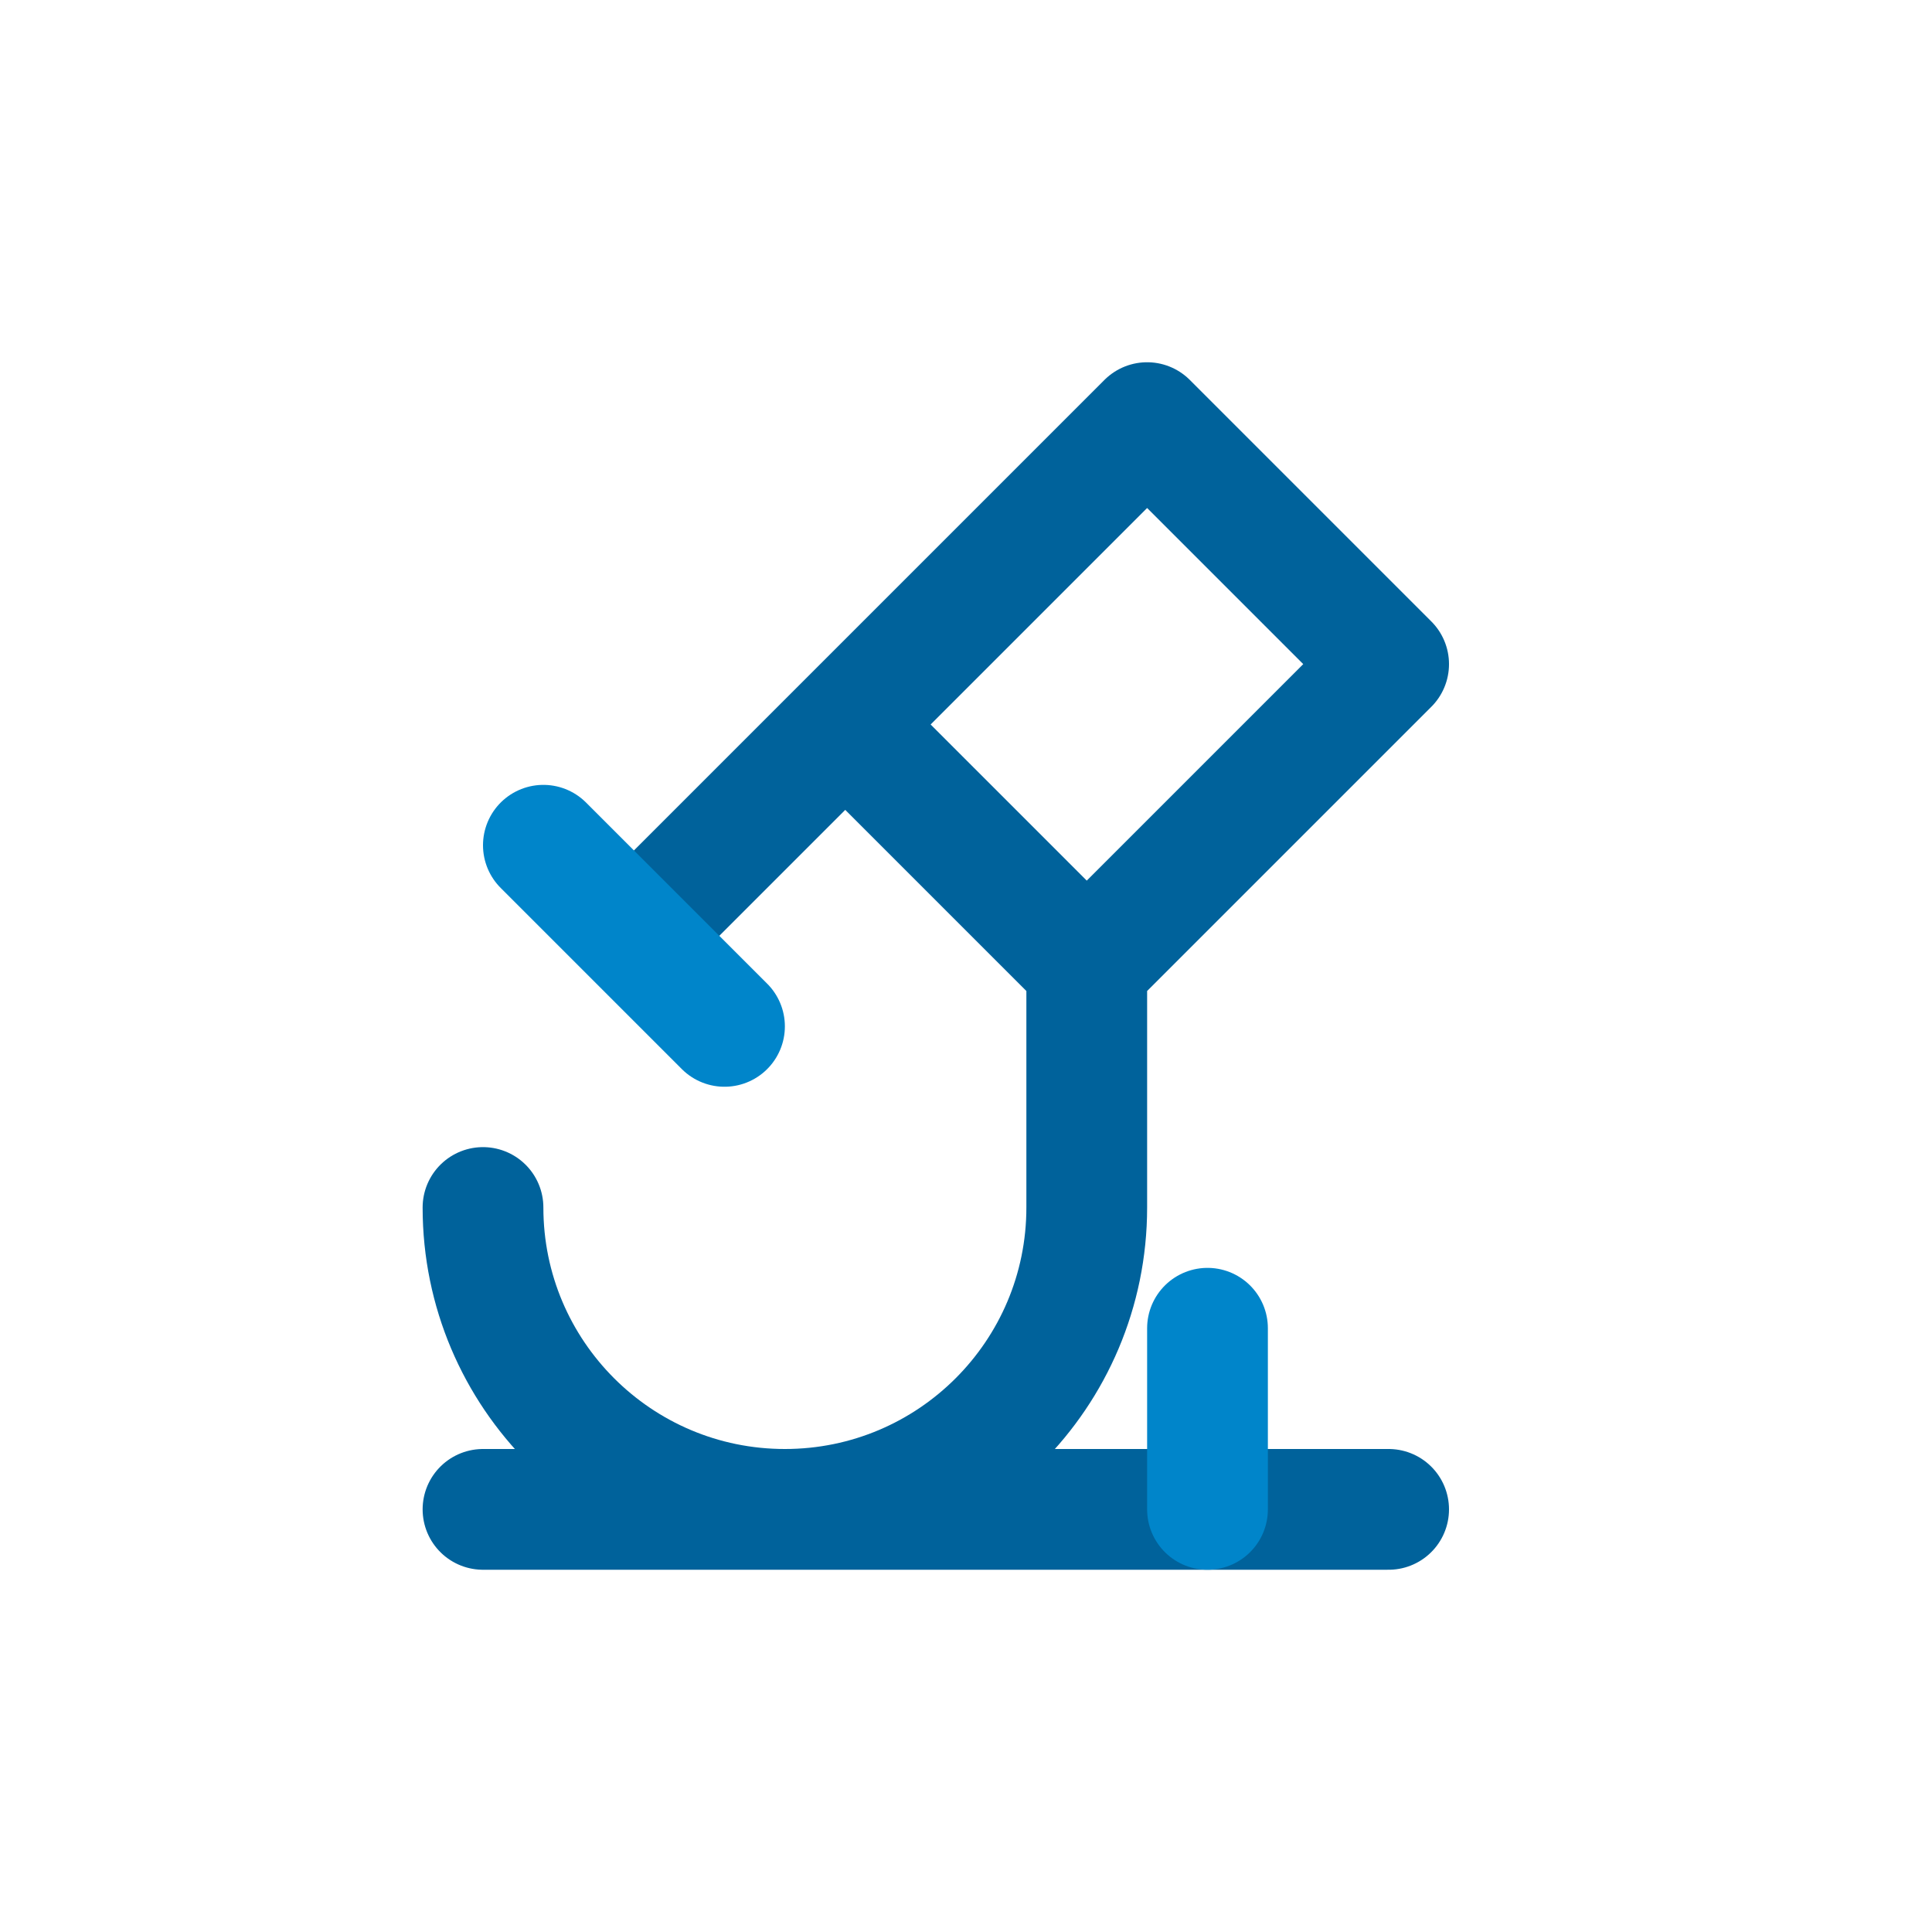
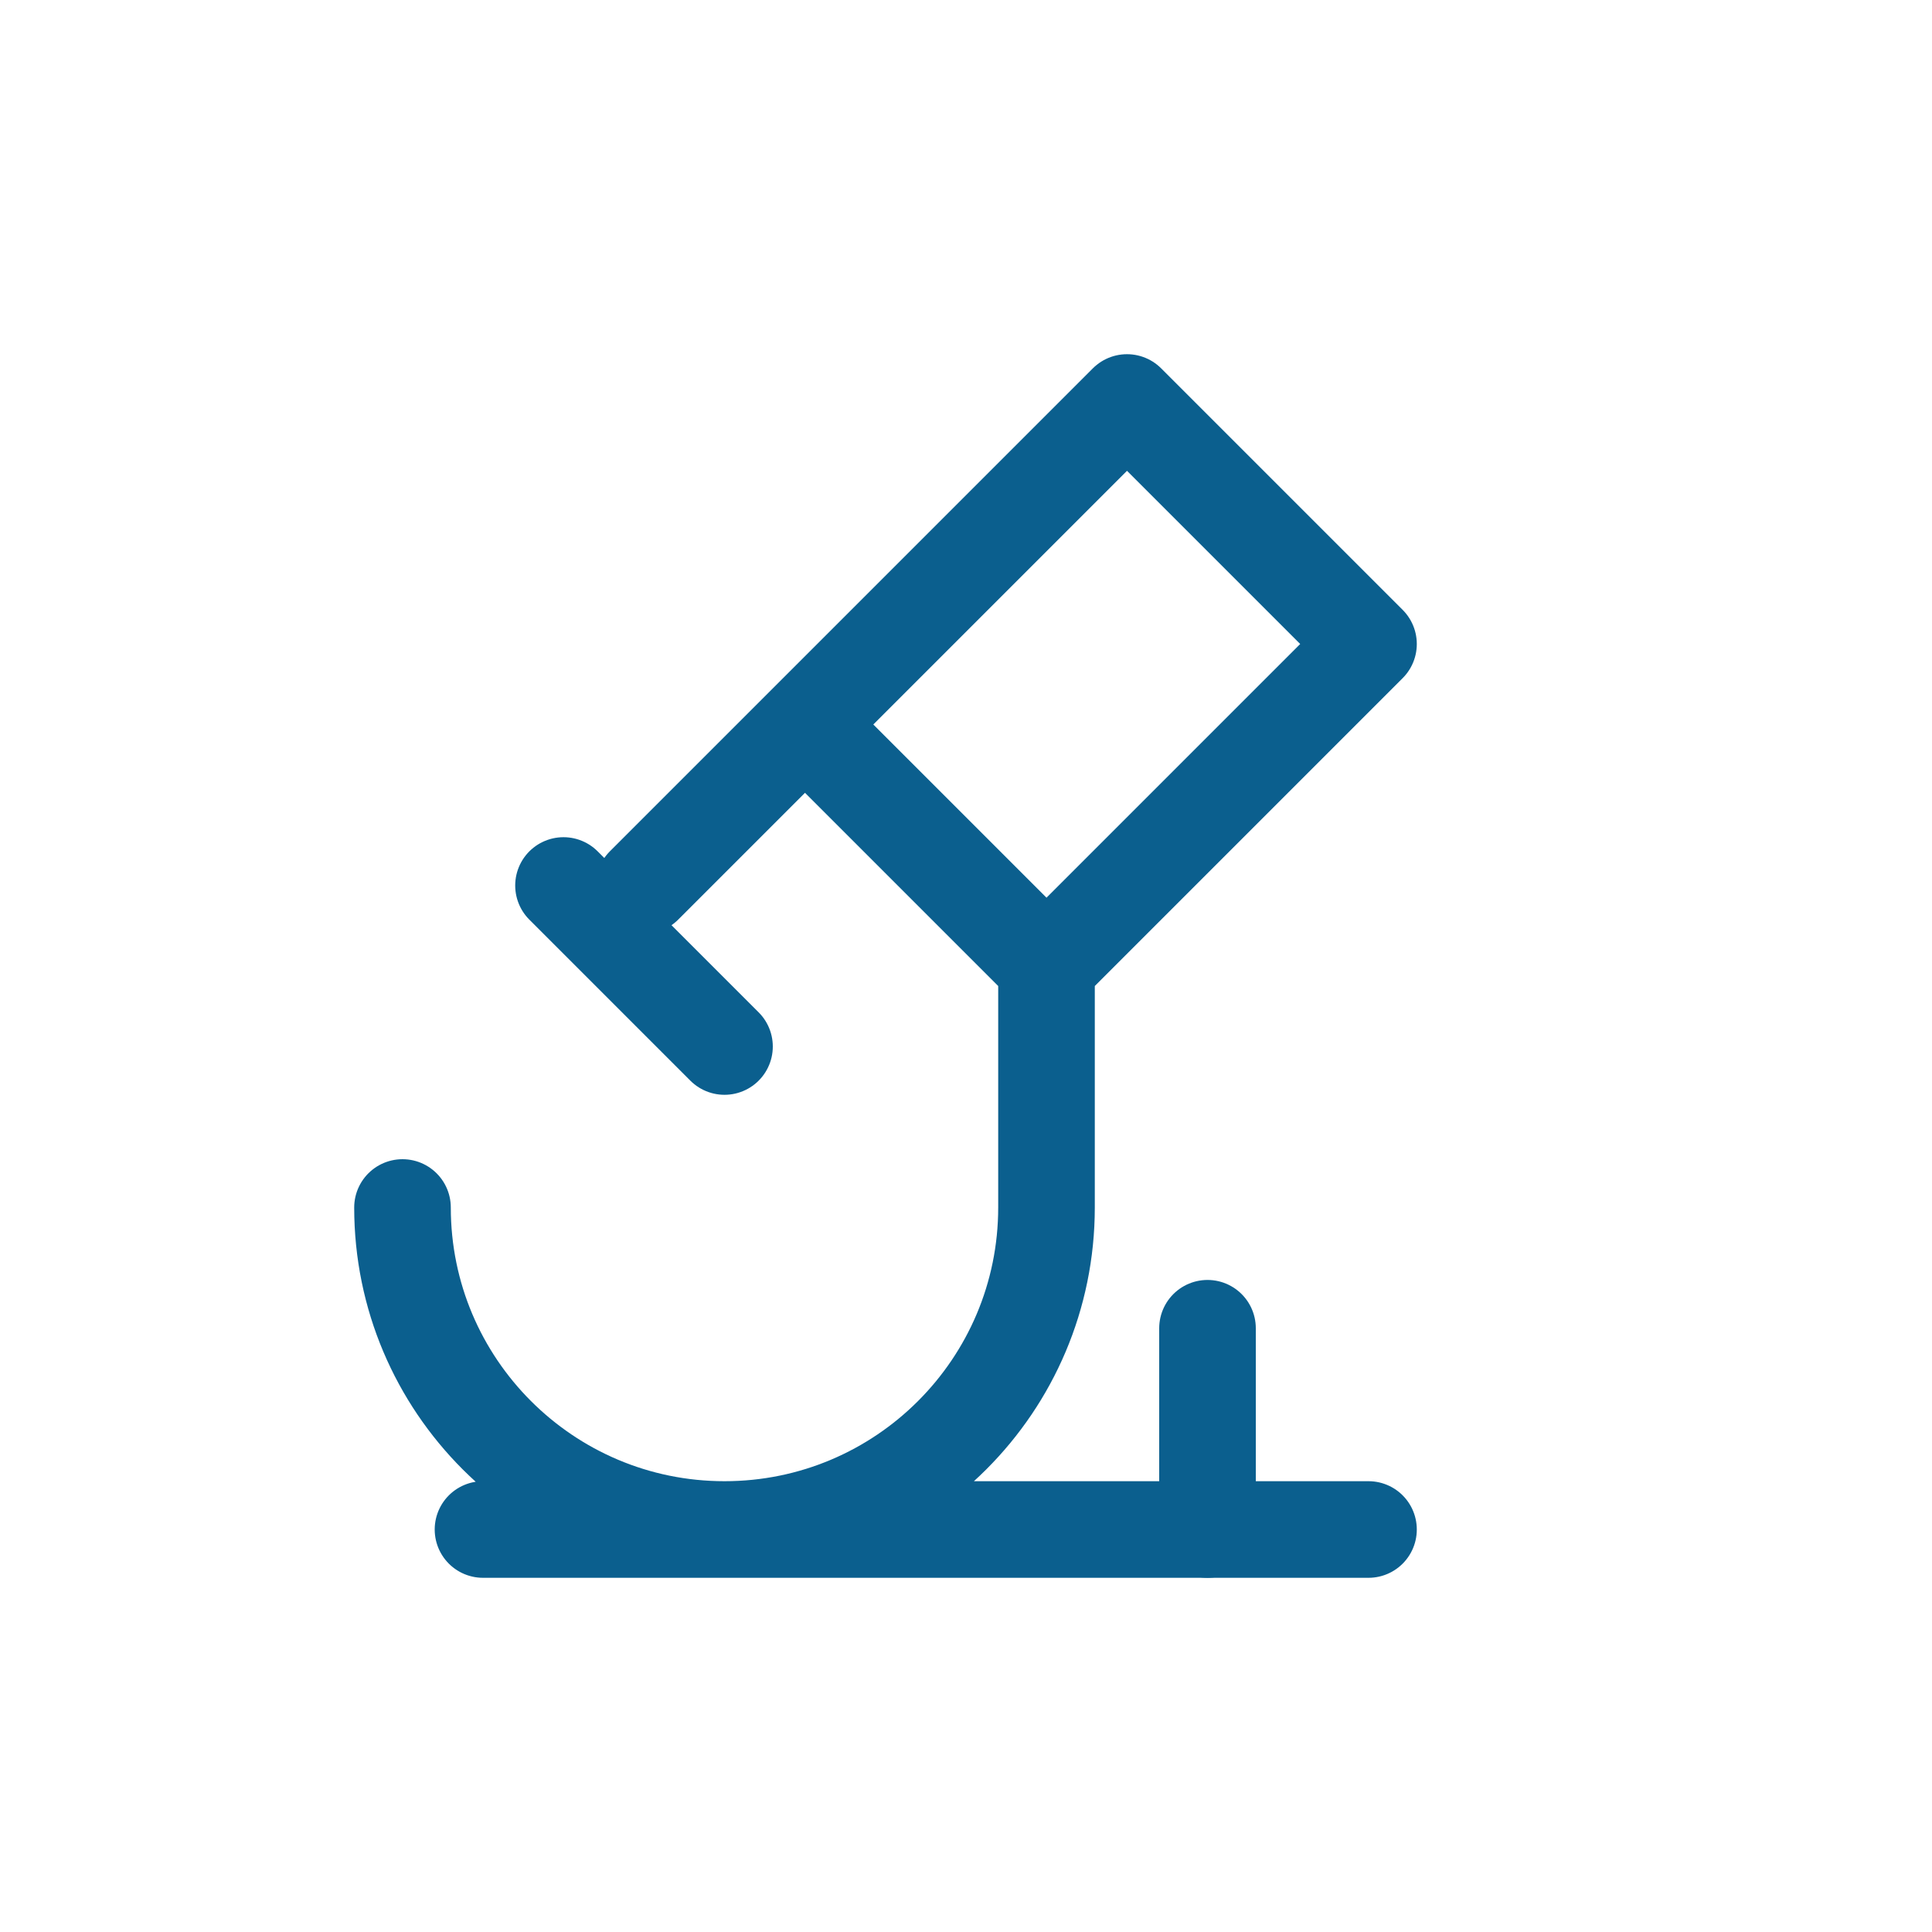
- <svg xmlns="http://www.w3.org/2000/svg" viewBox="0 0 32 32" fill="none">
-   <path d="M19 7 14 12l4 4 5-5-4-4ZM14 12l-3 3M18 16v4a5 5 0 1 1-10 0M8 25h15" stroke="#00629B" stroke-width="2" stroke-linecap="round" stroke-linejoin="round" />
-   <path d="M12 17 9 14M20 25v-3" stroke="#0085CA" stroke-width="2" stroke-linecap="round" />
+ <svg xmlns="http://www.w3.org/2000/svg" viewBox="0 0 48 48" fill="none">
+   <path d="M28 10 20 18l6 6 8-8-6-6ZM20 18l-4 4M26 24v6a8 8 0 1 1-16 0M12 38h22" stroke="#0B5F8E" stroke-width="2.4" stroke-linecap="round" stroke-linejoin="round" />
+   <path d="M18 26l-4-4M30 38v-5" stroke="#0B5F8E" stroke-width="2.4" stroke-linecap="round" />
</svg>
